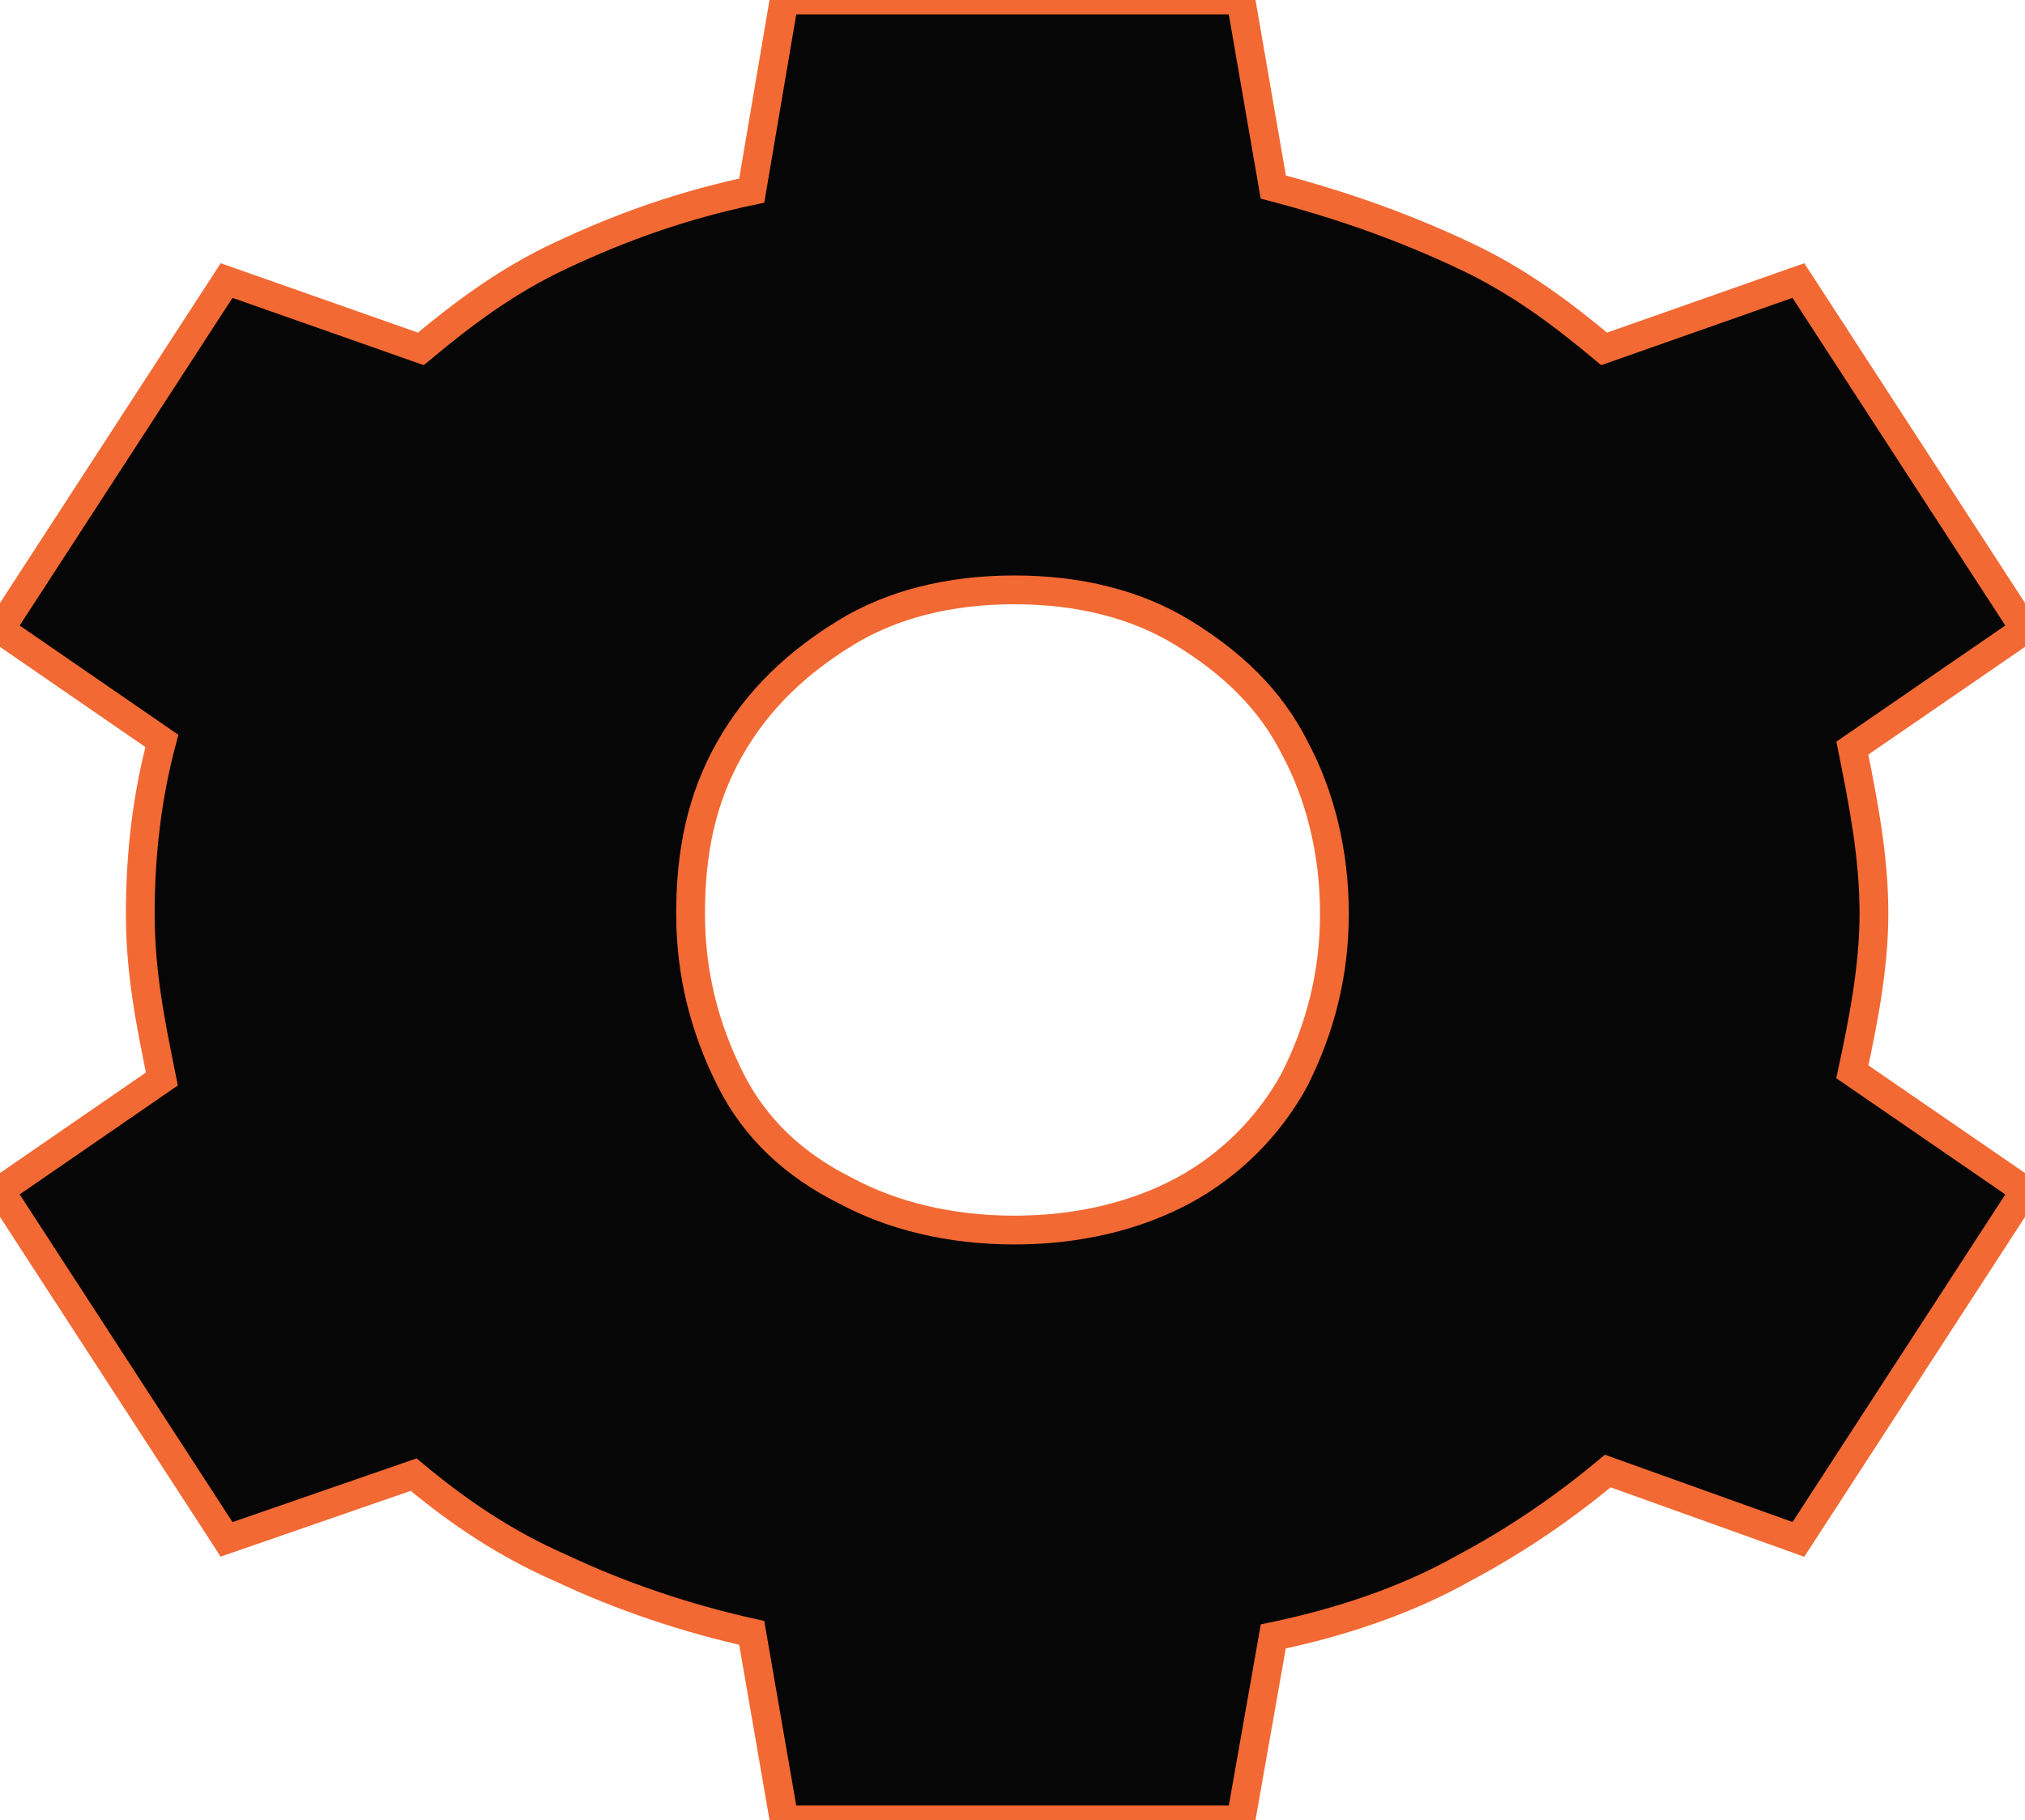
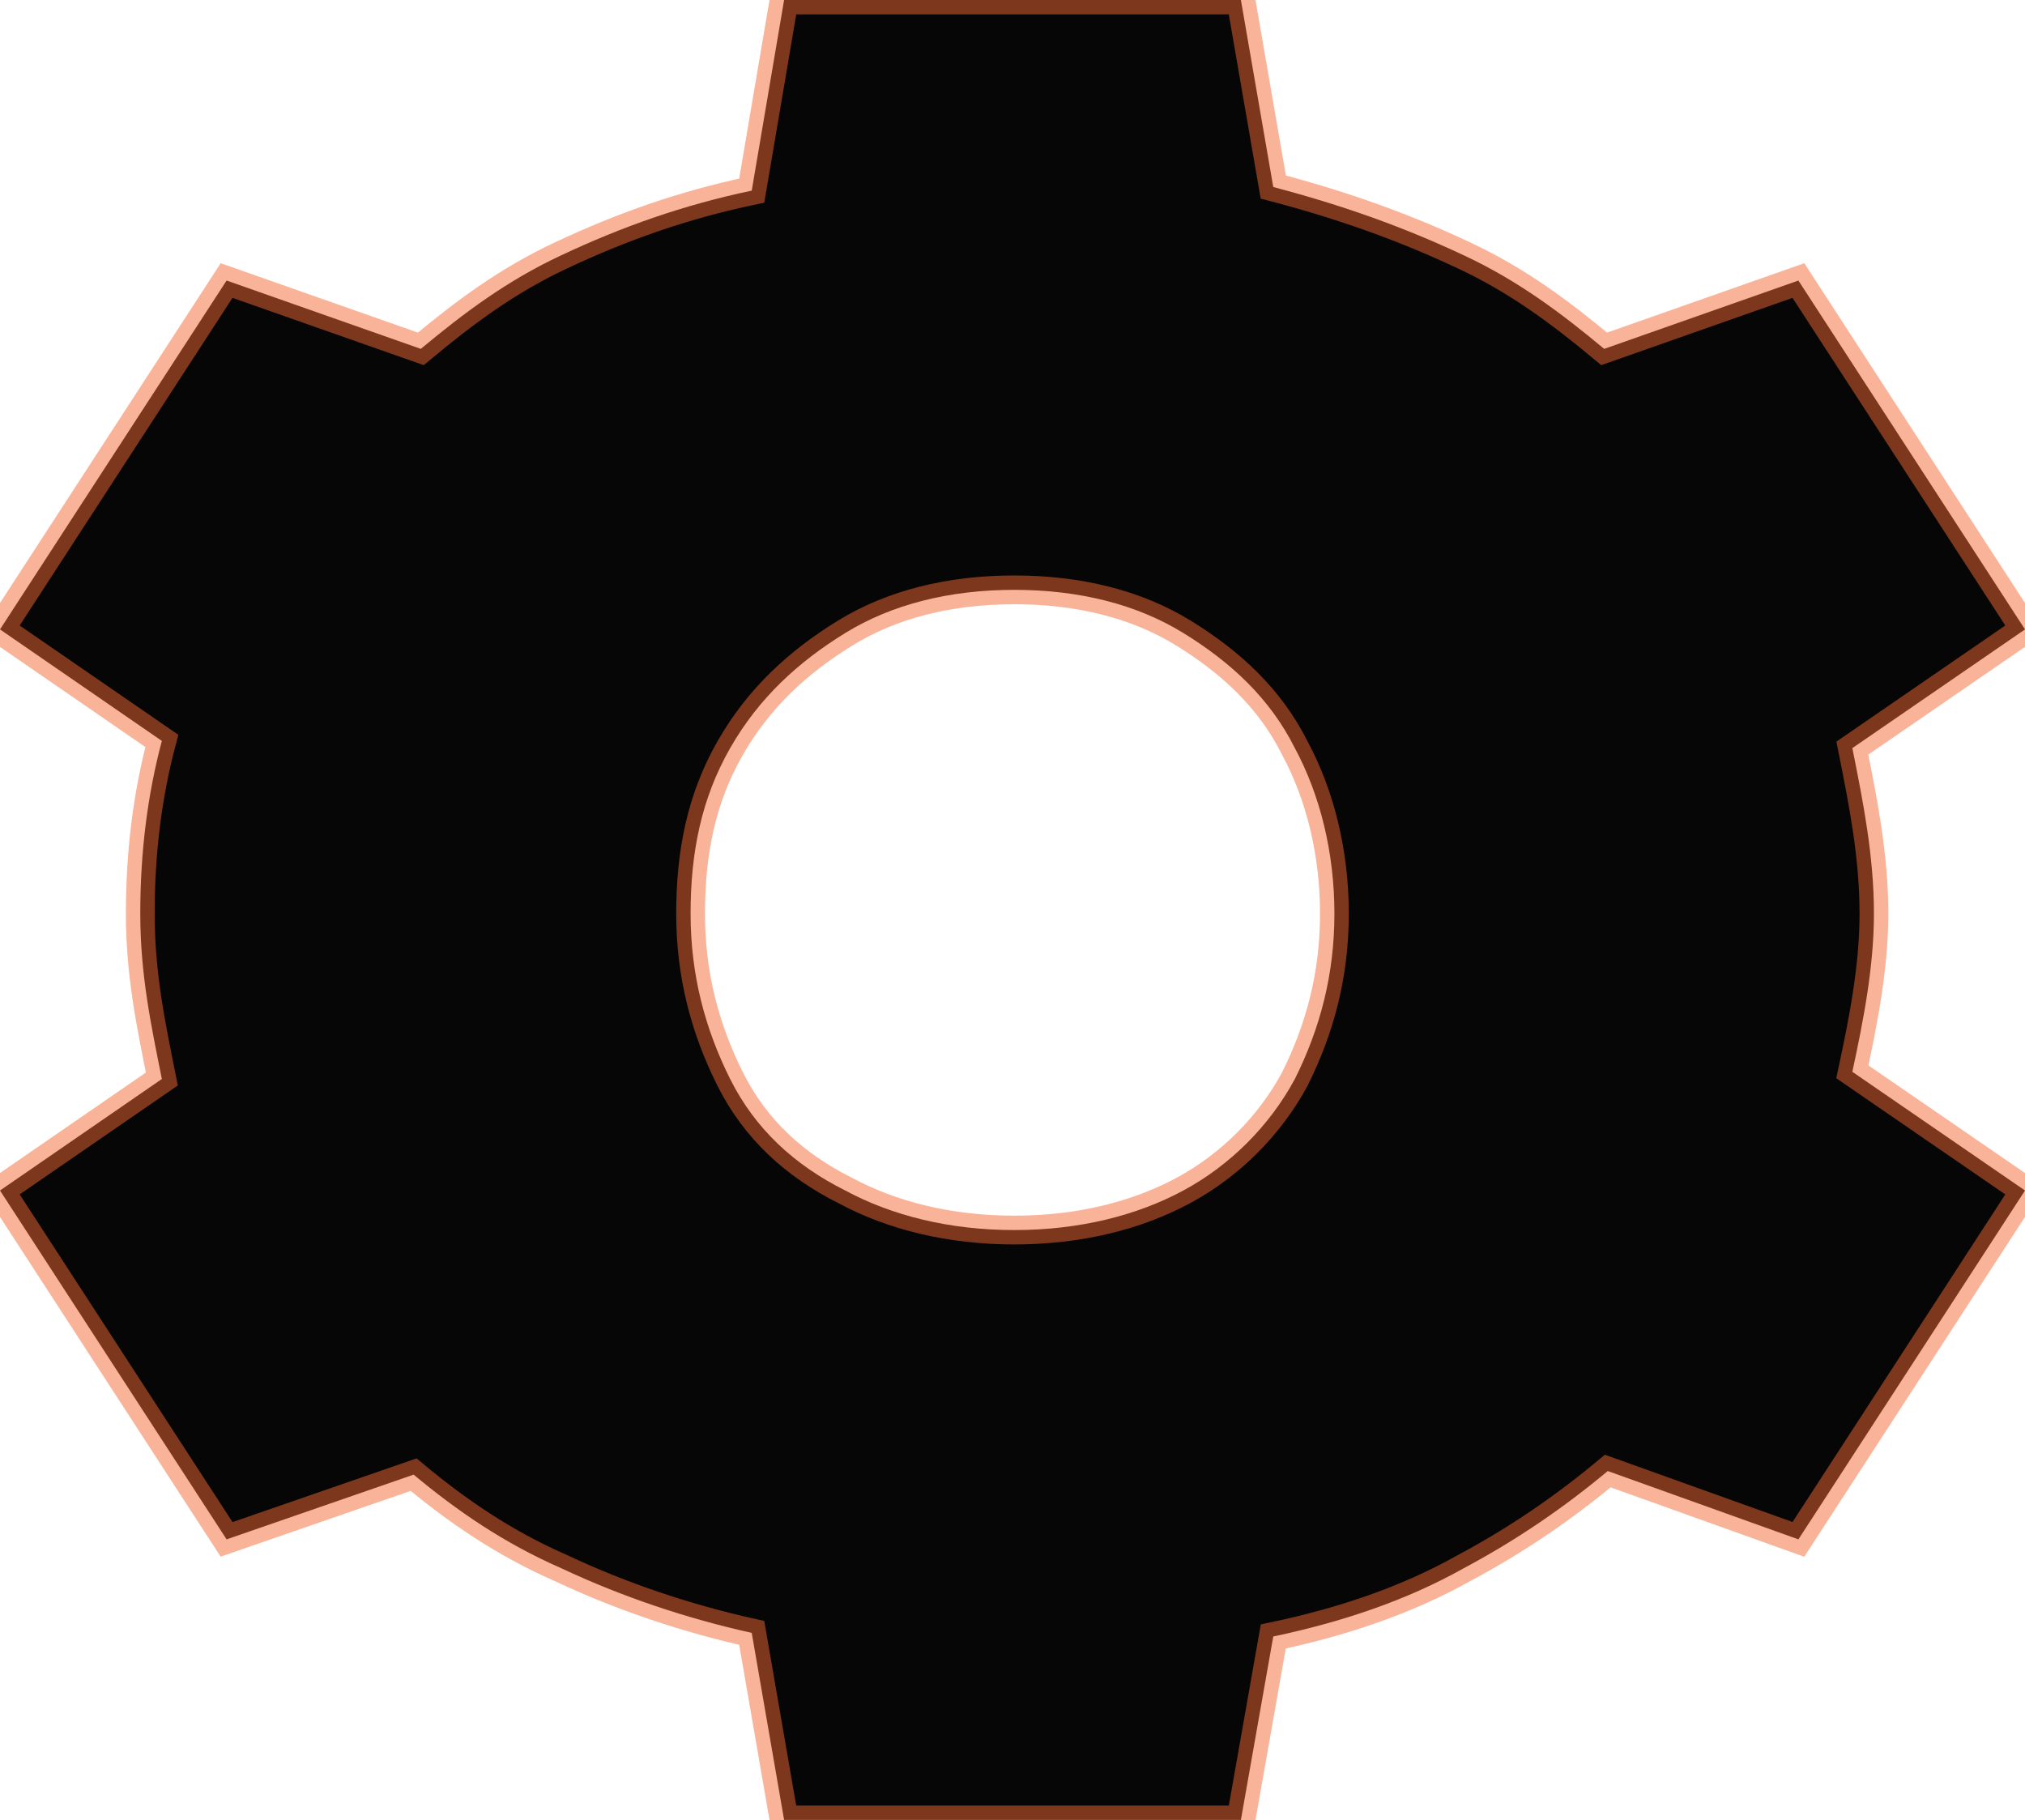
<svg xmlns="http://www.w3.org/2000/svg" id="Layer_1" viewBox="0 0 5.63 5.06">
  <defs>
-     <style>.cls-1{fill:#060606; stroke: #F26933; stroke-width: .08;}</style>
+     <style>.cls-1{fill:#060606; stroke: #F26933; stroke-width: .08; stroke-opacity: .50}</style>
  </defs>
  <path class="cls-1" d="M5.21,2.54c0-.16-.03-.31-.06-.46l.48-.33-.63-.97-.54.19c-.12-.1-.24-.19-.39-.26-.17-.08-.34-.14-.53-.19l-.09-.52h-1.27l-.09.53c-.19.04-.36.1-.53.18-.15.07-.27.16-.39.26l-.54-.19-.63.97.45.31c-.04.15-.06.31-.06.48s.03.31.06.46l-.45.31.63.97.52-.18c.12.1.25.19.41.26.17.08.35.14.53.18l.09.52h1.27l.09-.51c.19-.04.37-.1.53-.19.15-.08.28-.17.4-.27l.53.19.63-.97-.48-.33c.03-.14.06-.29.06-.44ZM3.71,2.54c0,.17-.04.32-.11.46-.07.13-.18.24-.31.31s-.29.11-.47.11-.34-.04-.47-.11c-.14-.07-.25-.17-.32-.31s-.11-.29-.11-.46.03-.32.11-.46.19-.24.32-.32.29-.12.47-.12.34.04.47.12.24.18.31.32c.07.13.11.29.11.46Z" />
</svg>
